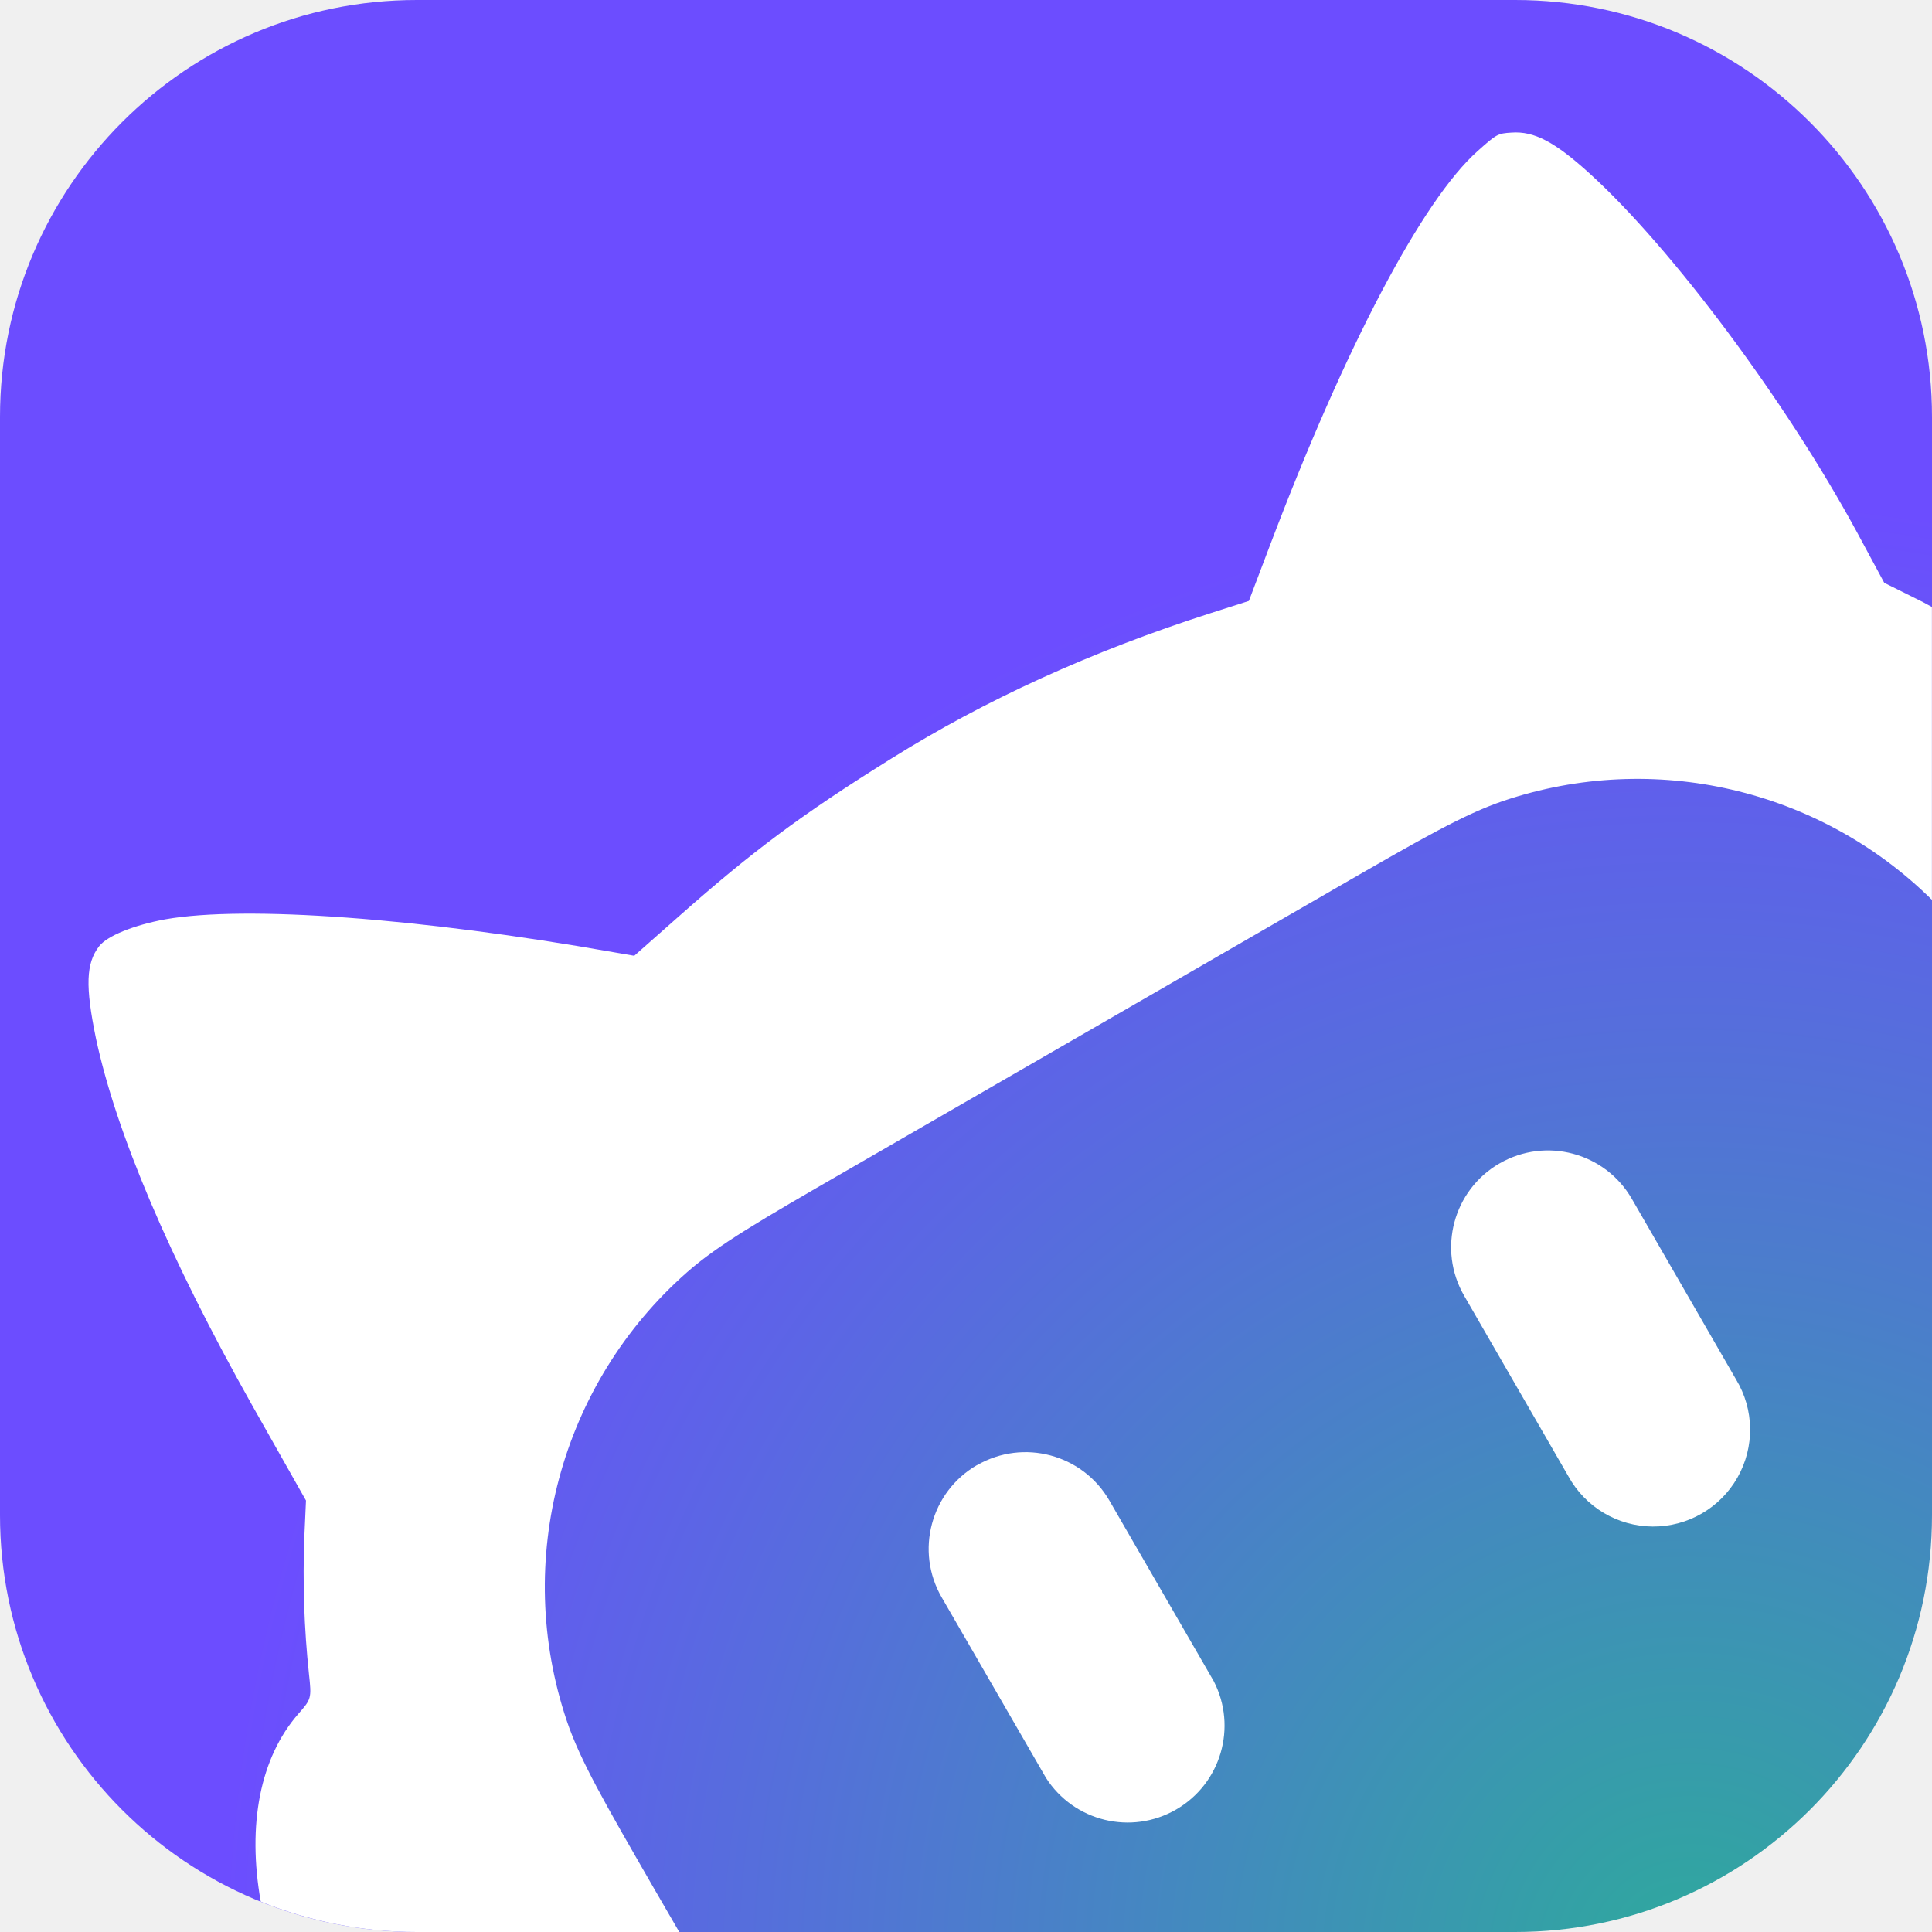
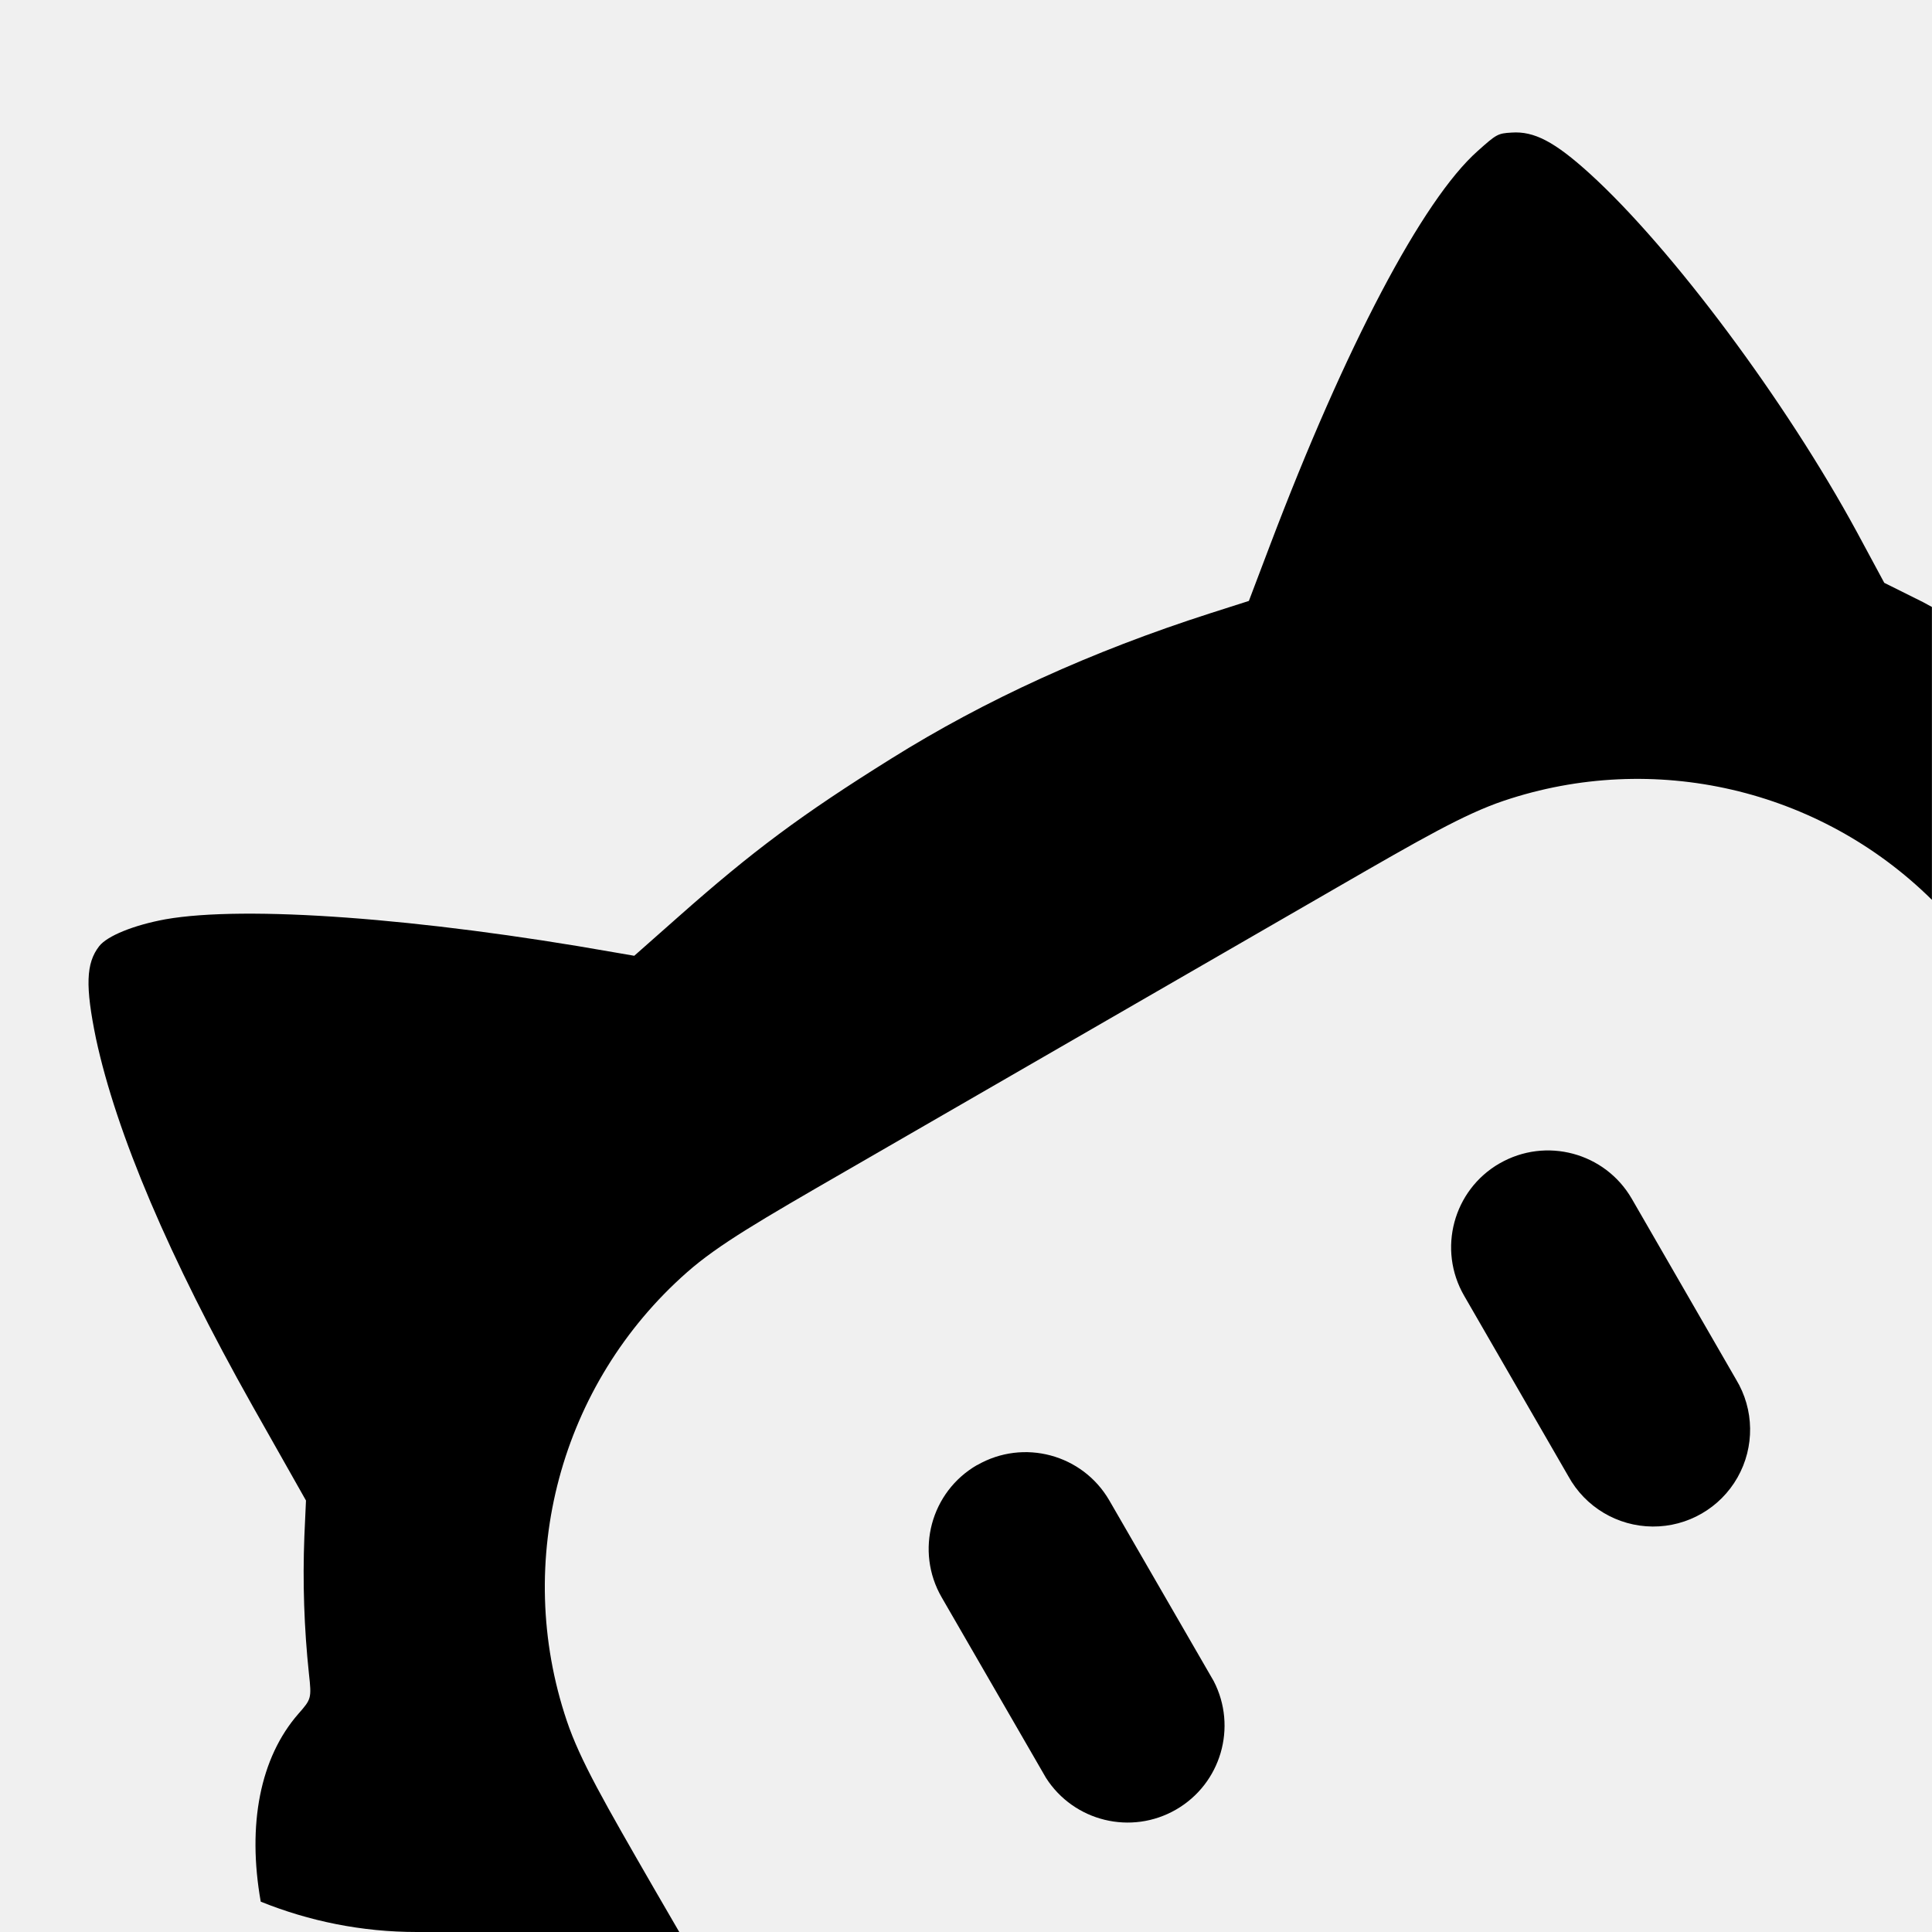
- <svg xmlns="http://www.w3.org/2000/svg" height="1em" style="flex:none;line-height:1" viewBox="0 0 24 24" width="1em">
-   <path d="M18.821 0H5.18A5.179 5.179 0 000 5.179V18.82A5.179 5.179 0 005.179 24H18.82A5.179 5.179 0 0024 18.821V5.18A5.179 5.179 0 0018.821 0z" fill="url(#lobe-icons-code-buddy-_R_0_)" />
-   <path d="M18.777 1.647c.28-.02.536.114.972.51 1.018.926 2.437 2.828 3.318 4.452l.34.631.482.24.11.06v3.638a5.206 5.206 0 00-5.32-1.23c-.491.166-1.021.471-2.08 1.082l-6.09 3.516c-1.057.61-1.586.916-1.975 1.259a5.208 5.208 0 00-1.493 5.572c.165.49.471 1.02 1.082 2.08l.315.543h-3.26c-.685 0-1.34-.135-1.939-.377-.169-.956-.009-1.789.469-2.335.158-.18.164-.189.13-.493a11.846 11.846 0 01-.057-1.711l.02-.444-.667-1.18C2.1 15.622 1.445 14.078 1.192 12.9c-.133-.647-.125-.934.04-1.146.1-.128.427-.261.822-.334.994-.175 3.162-.017 5.575.41l.25.043.551-.487c.915-.81 1.522-1.264 2.641-1.962 1.167-.73 2.484-1.331 3.967-1.807l.476-.152.261-.688c.937-2.471 1.896-4.293 2.58-4.9.235-.21.25-.22.422-.23z" fill="#fff" />
-   <path d="M12.139 18.2a1.203 1.203 0 011.642.44l1.296 2.243a1.204 1.204 0 01-2.083 1.203l-1.296-2.243a1.203 1.203 0 01.44-1.644zM18.629 14.452a1.203 1.203 0 011.642.44l1.295 2.244a1.203 1.203 0 11-2.083 1.203l-1.295-2.243a1.203 1.203 0 01.44-1.644z" fill="#fff" />
-   <defs>
-     <radialGradient cx="0" cy="0" gradientTransform="matrix(-9.00009 -16 16 -9.00009 21 24.5)" gradientUnits="userSpaceOnUse" id="lobe-icons-code-buddy-_R_0_" r="1">
-       <stop stop-color="#2EA99D" />
-       <stop offset="1" stop-color="#6C4DFF" />
-     </radialGradient>
-   </defs>
+ <svg xmlns="http://www.w3.org/2000/svg" fill="currentColor" fill-rule="evenodd" height="1em" style="flex:none;line-height:1" viewBox="0 0 24 24" width="1em">
+   <path d="M18.777 1.647c.28-.02.536.114.972.51 1.018.926 2.437 2.828 3.318 4.452l.34.631.482.24.11.06v3.638a5.206 5.206 0 00-5.32-1.23c-.491.166-1.021.471-2.08 1.082l-6.09 3.516c-1.057.61-1.586.916-1.975 1.259a5.208 5.208 0 00-1.493 5.572c.165.49.471 1.02 1.082 2.08l.315.543h-3.26c-.685 0-1.34-.135-1.939-.377-.169-.956-.009-1.789.469-2.335.158-.18.164-.189.13-.493a11.846 11.846 0 01-.057-1.711l.02-.444-.667-1.18C2.1 15.622 1.445 14.078 1.192 12.9c-.133-.647-.125-.934.04-1.146.1-.128.427-.261.822-.334.994-.175 3.162-.017 5.575.41l.25.043.551-.487c.915-.81 1.522-1.264 2.641-1.962 1.167-.73 2.484-1.331 3.967-1.807l.476-.152.261-.688c.937-2.471 1.896-4.293 2.58-4.9.235-.21.25-.22.422-.23z" />
+   <path d="M12.139 18.2a1.203 1.203 0 011.642.44l1.296 2.243a1.204 1.204 0 01-2.083 1.203l-1.296-2.243a1.203 1.203 0 01.44-1.644zM18.629 14.452a1.203 1.203 0 011.642.44l1.295 2.244a1.203 1.203 0 11-2.083 1.203l-1.295-2.243a1.203 1.203 0 01.44-1.644z" />
</svg>
